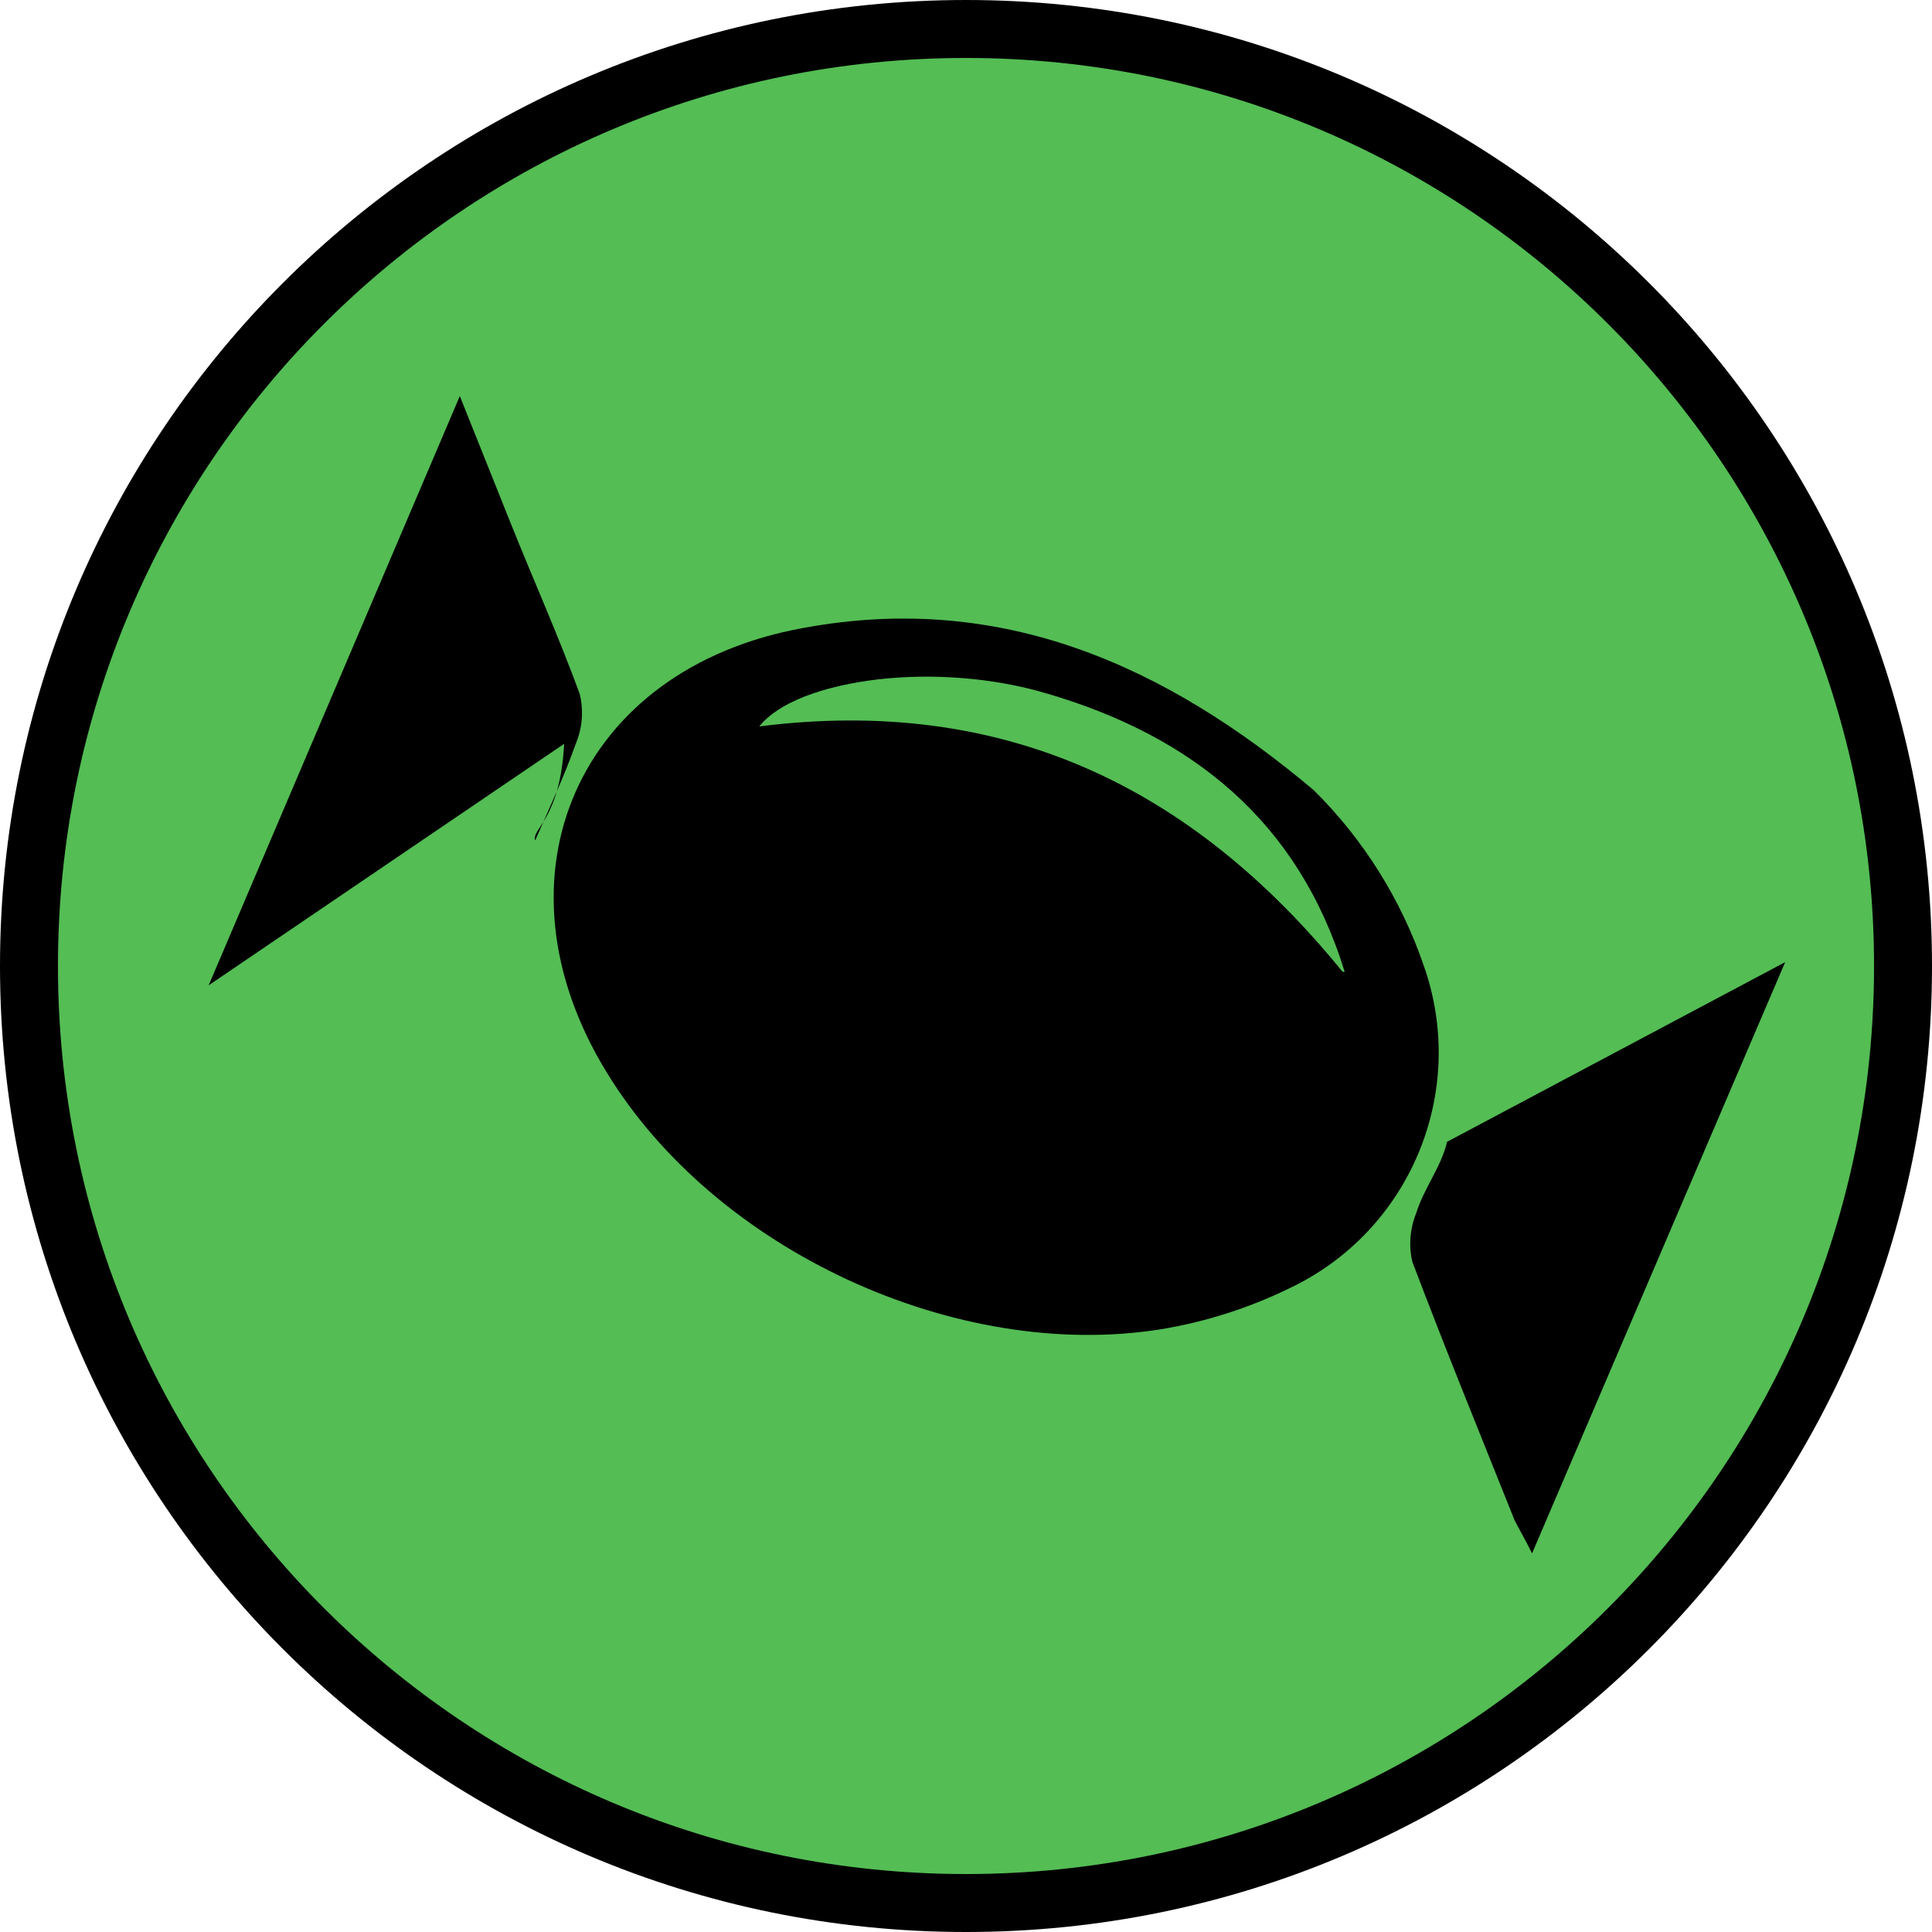
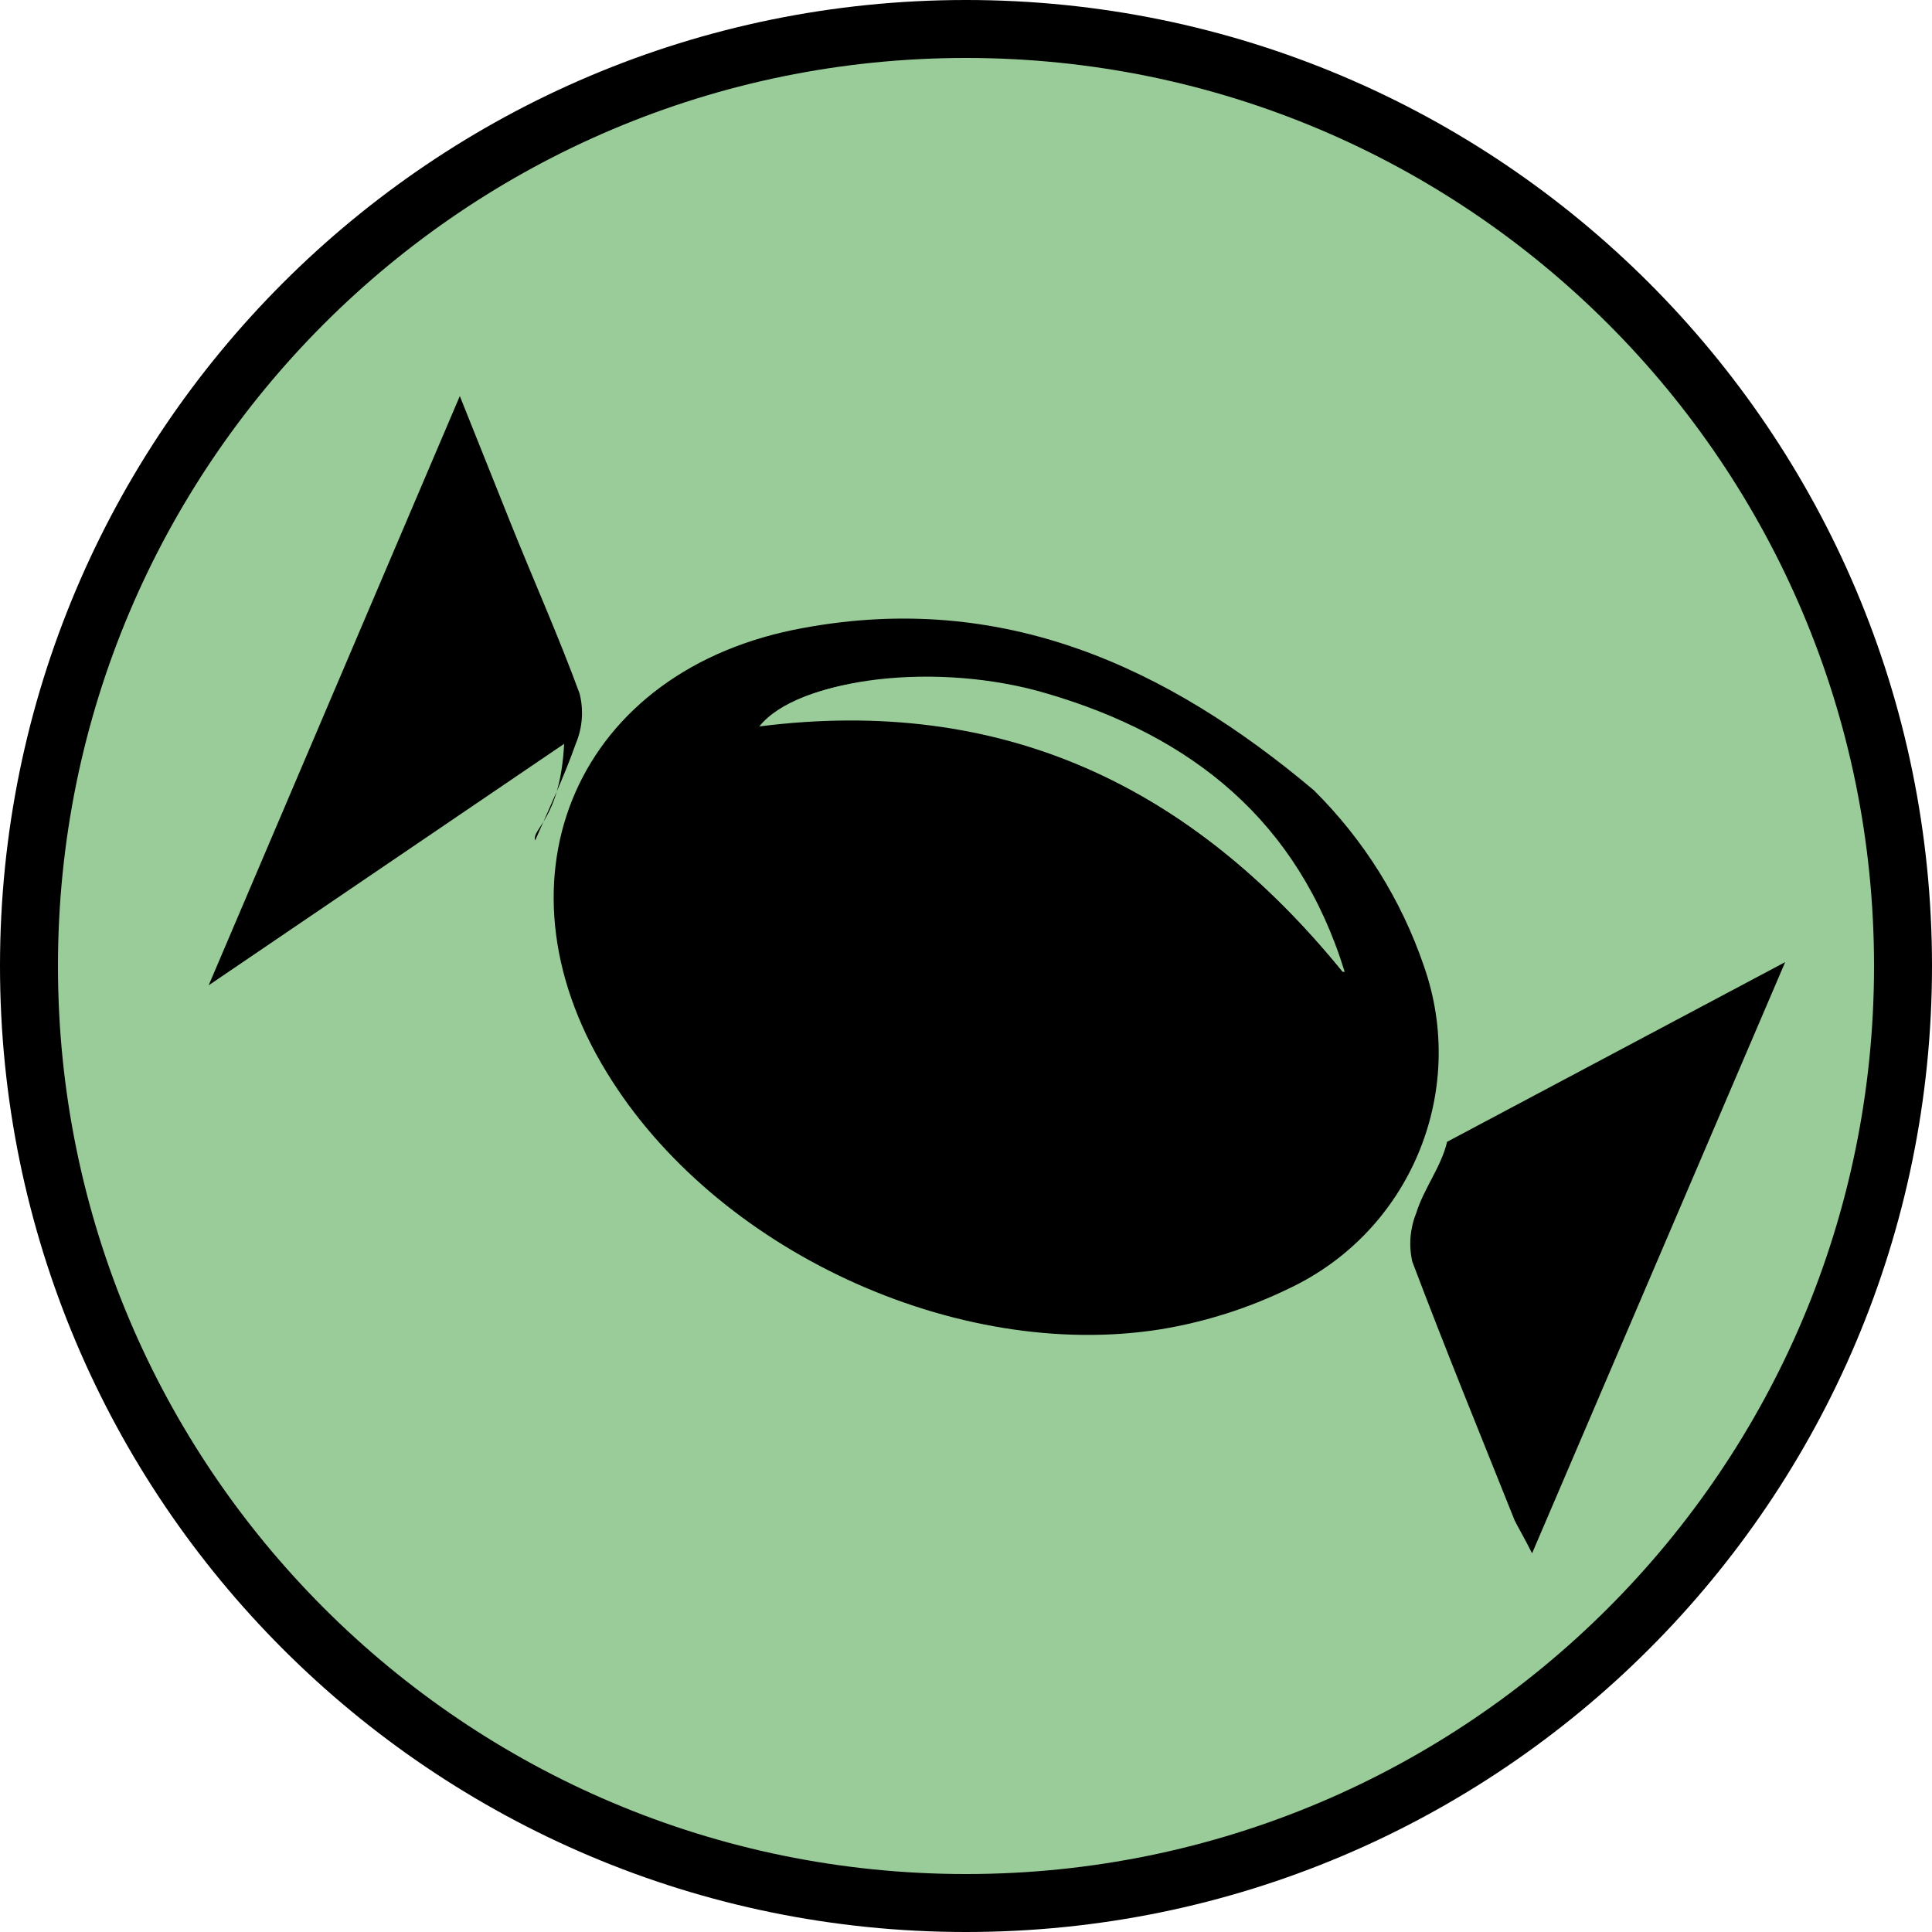
<svg xmlns="http://www.w3.org/2000/svg" viewBox="0 0 100 100">
  <defs>
-     <style>  .cls-1,.cls-2{fill:#54bd54;}.cls-1{stroke:#000;stroke-miterlimit:10;stroke-width:3px;}</style>
+     <style>  .cls-1,.cls-2{fill:#99cc99;}.cls-1{stroke:#000;stroke-miterlimit:10;stroke-width:3px;}</style>
  </defs>
  <g data-name="Capa 2">
    <g data-name="Capa 1">
      <circle class="cls-1" cx="50" cy="50" r="48.5" />
      <path d="M68 40.9A23.5 23.5 0 0 1 73.7 50a13.5 13.5 0 0 1-7 16.7 24.1 24.1 0 0 1-6.6 2.1c-10.6 1.7-23.1-4.1-28.7-13.3-6.2-10.1-1.5-20.9 10.2-23C51.9 30.6 60.4 34.5 68 40.9Zm1.6 9.4c-2.4-7.8-7.9-12.2-15.4-14.4-5.7-1.7-12.7-0.8-14.7 1.6C51.9 36 61.7 40.7 69.5 50.3Z" />
      <path d="M10.8 51l13-30.5L26.4 27c1.2 3 2.5 5.9 3.6 8.9a4.1 4.1 0 0 1-0.2 2.6c-0.6 1.7-1.4 3.4-2.1 5-0.2-0.6 1.3-1.1 1.5-5 2.1-10 4.1-15.1 6.1A2.5 2.5 0 0 1 10.8 51Z" />
      <path d="M92.4 49.8 79.3 80.4c-0.4-0.8-0.7-1.3-0.9-1.7-1.8-4.5-3.6-8.9-5.3-13.4a4.2 4.2 0 0 1 0.2-2.5c0.4-1.3 1.3-2.4 1.6-3.7-1.9 1.5-2.6 3.1-3.3C82.7 53.8 87.3 51.8 92.4 49.8Z" />
      <path class="cls-2" d="M69.5 50.3C61.7 40.7 51.9 36 39.3 37.6c2-2.5 9-3.3 14.7-1.6C61.6 38.2 67.2 42.6 69.5 50.3Z" />
    </g>
  </g>
</svg>
